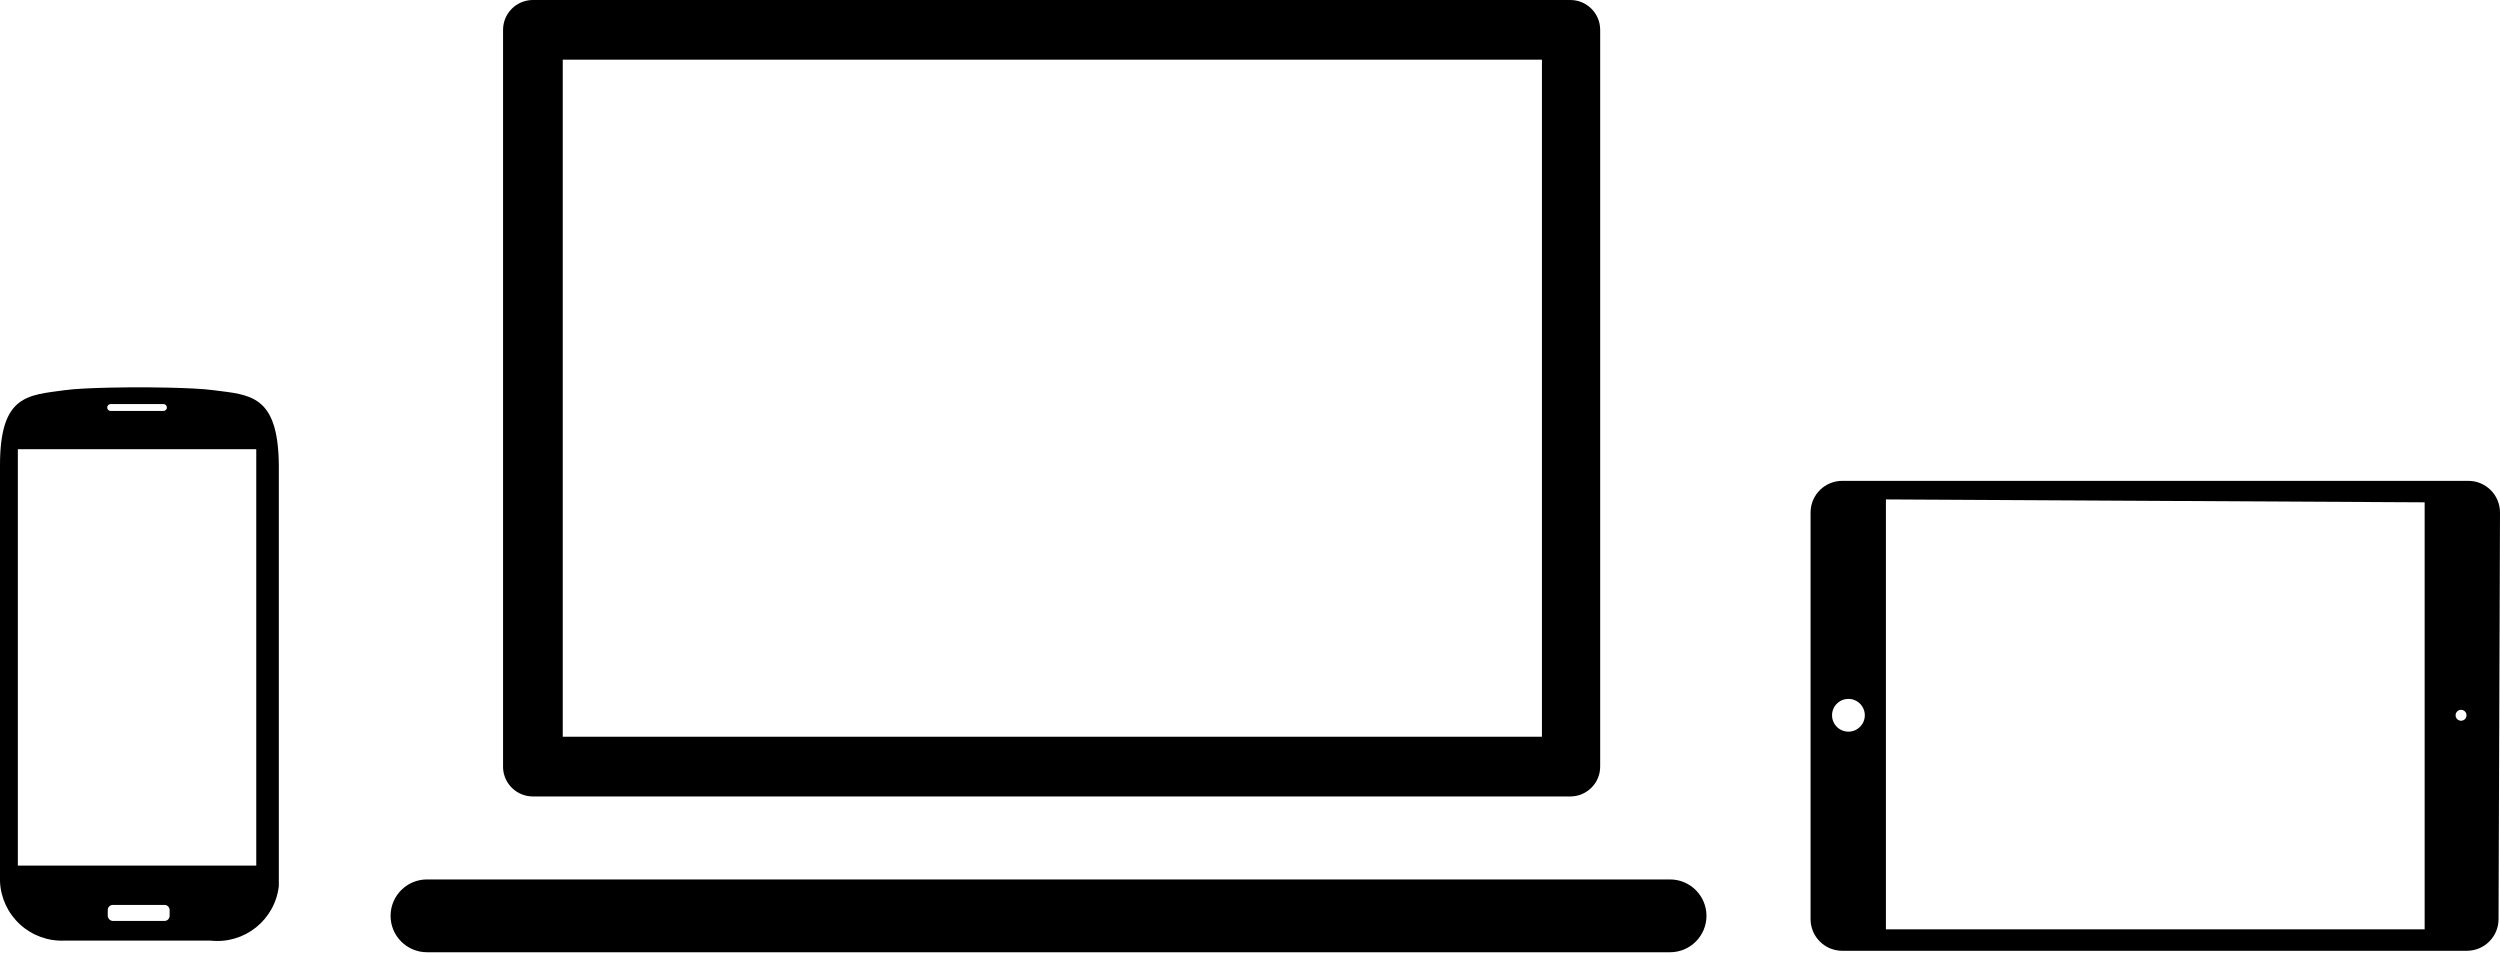
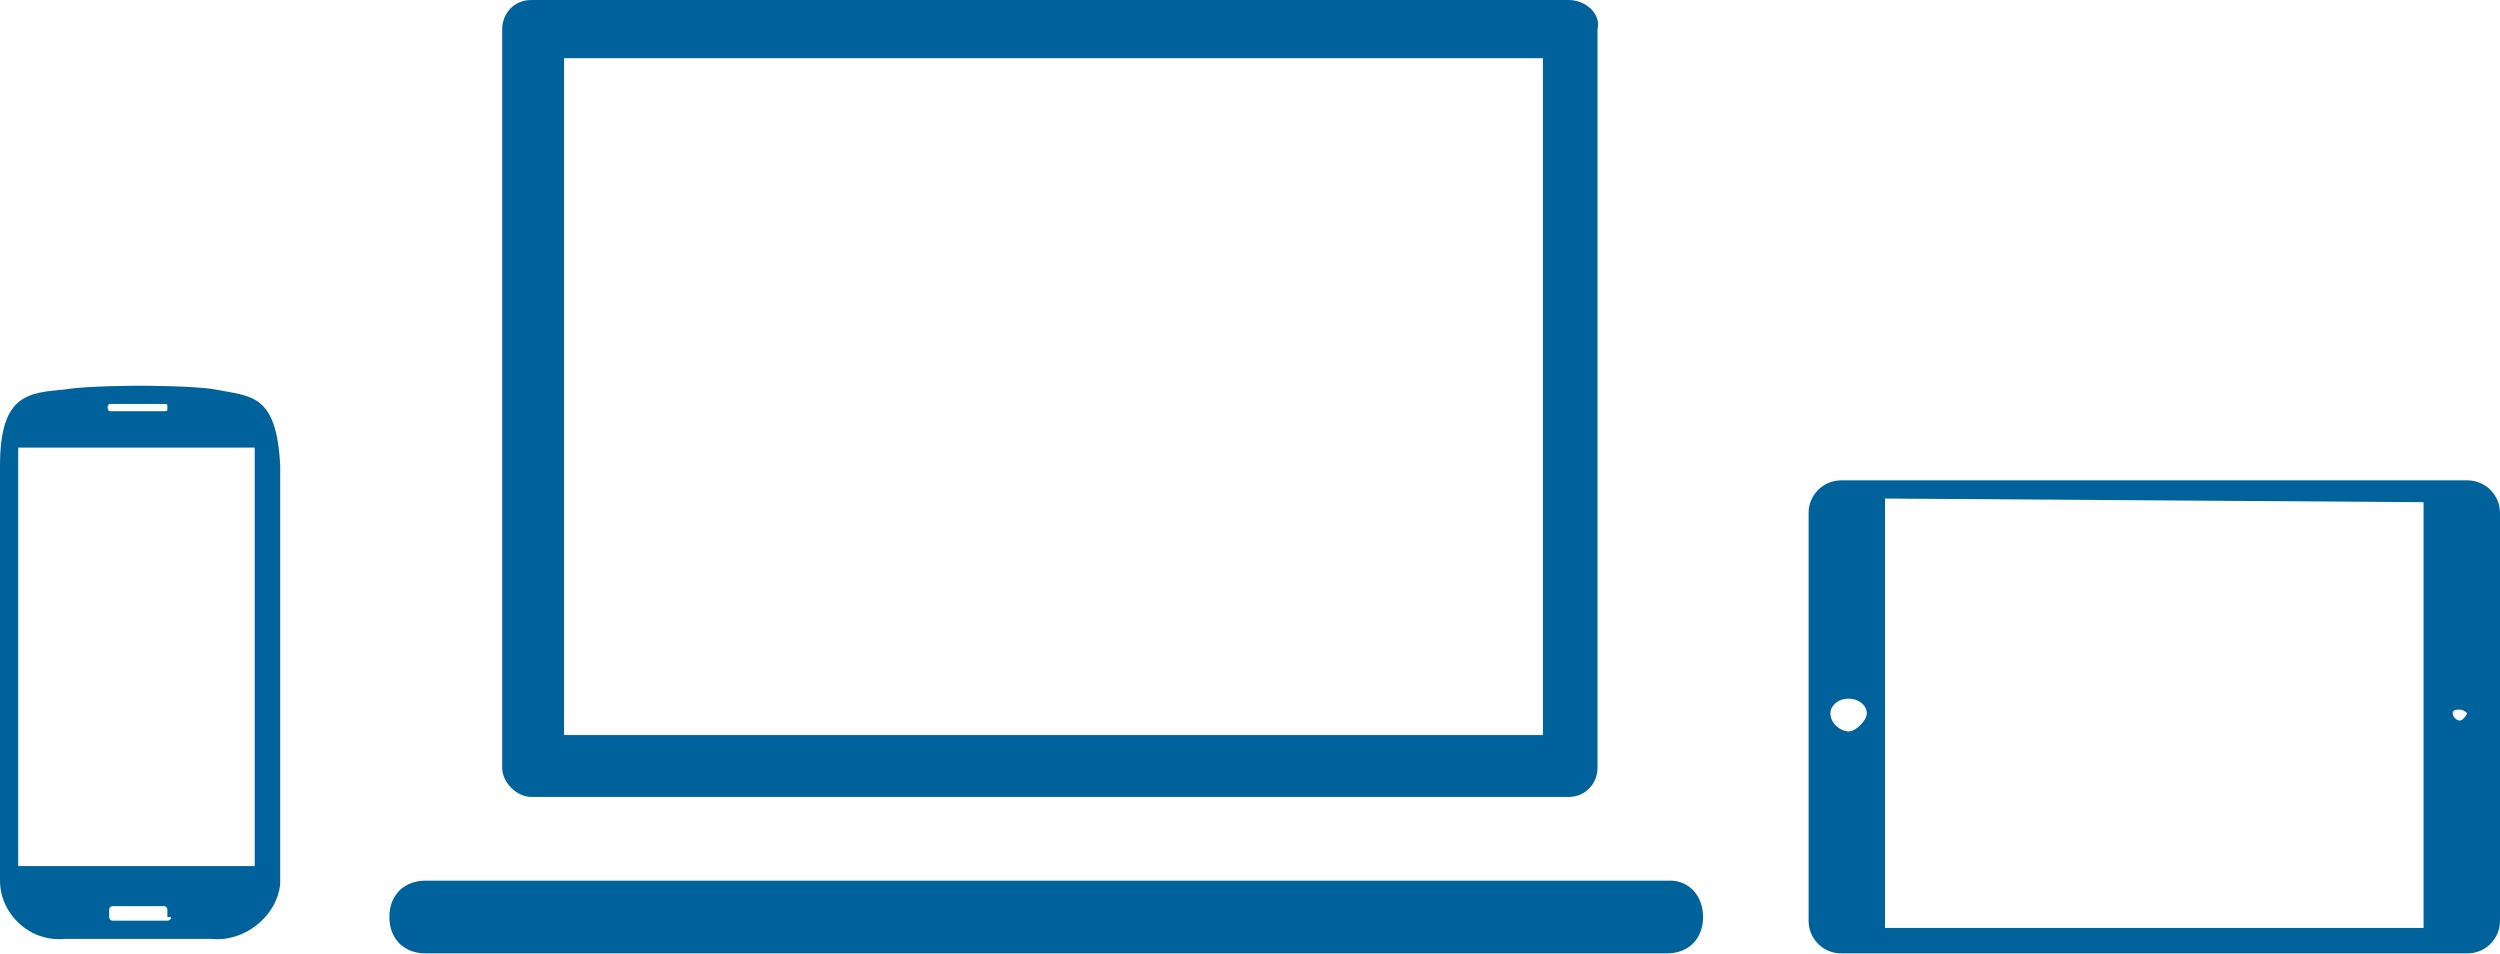
- <svg xmlns="http://www.w3.org/2000/svg" data-name="Layer 1" viewBox="0 0 68.68 26.16">
-   <path d="M5.87 10.72c-.57-.08-2-.08-2-.08h-.1s-1.44 0-2 .08c-1 .14-1.77.12-1.77 2.06v11.44a1.7 1.7 0 0 0 1.78 1.62h4a1.7 1.7 0 0 0 1.88-1.5V12.77c-.02-1.93-.79-1.92-1.79-2.05zm-2.83.38h1.45a.095.095 0 1 1 0 .19H3.04a.095.095 0 0 1 0-.19zm1.62 14.06a.14.14 0 0 1-.14.14H3.09a.15.15 0 0 1-.13-.14V25a.14.14 0 0 1 .14-.14h1.42a.14.14 0 0 1 .14.14zm2.38-1.38H.49V12.34h6.55zM14.64 21.88h28.5a.82.82 0 0 0 .82-.82V.82a.82.82 0 0 0-.82-.82h-28.5a.82.82 0 0 0-.82.82V21.1a.82.82 0 0 0 .82.78zm.82-20.24h26.9v18.6h-26.9zM45.88 24.16H11.73a1 1 0 1 0 0 2h34.15a1 1 0 0 0 0-2zM50.78 20.1a.45.45 0 1 1 .45-.45.45.45 0 0 1-.45.45zm16.83-.3a.15.15 0 1 1 .15-.15.15.15 0 0 1-.15.15zm-1-6v11.73h-14.8V13.72zm2.07.28a.87.87 0 0 0-.87-.87H50.62a.87.87 0 0 0-.88.86v11.18a.87.87 0 0 0 .87.87h17.16a.87.87 0 0 0 .87-.87z" />
+ <svg xmlns="http://www.w3.org/2000/svg" id="Layer_1" viewBox="0 0 68.7 26.2">
+   <style>.st0{fill:#00629b}</style>
+   <path class="st0" d="M5.9 10.7c-.6-.1-2-.1-2-.1h-.1s-1.4 0-2 .1c-1 .1-1.8.1-1.8 2.1v11.4c0 .9.8 1.7 1.8 1.6h4c.9.1 1.8-.6 1.9-1.5V12.8c-.1-2-.8-1.9-1.8-2.1zm-2.9.4h1.5c.1 0 .1 0 .1.1s0 .1-.1.1H3s-.1-.1 0-.2c-.1 0 0 0 0 0zm1.7 14.1c0 .1-.1.1-.1.1H3.1c-.1 0-.1-.1-.1-.1V25c0-.1.1-.1.1-.1h1.4c.1 0 .1.1.1.1v.2zM7 23.8H.5V12.3H7v11.5zM14.6 21.9h28.5c.5 0 .8-.4.8-.8V.8c.1-.4-.3-.8-.8-.8H14.6c-.5 0-.8.4-.8.8v20.3c0 .4.4.8.8.8zm.9-20.3h26.9v18.6H15.5V1.6zM45.9 24.2H11.7c-.6 0-1 .4-1 1s.4 1 1 1h34.1c.6 0 1-.4 1-1s-.4-1-.9-1zM50.8 20.1c-.2 0-.5-.2-.5-.5 0-.2.2-.4.5-.4s.5.2.5.4-.3.5-.5.5zm16.8-.3c-.1 0-.2-.1-.2-.2s.1-.1.2-.1.2.1.2.1-.1.2-.2.2zm-1-6v11.7H51.8V13.7l14.8.1zm2.1.3c0-.5-.4-.9-.9-.9H50.6c-.5 0-.9.4-.9.9v11.2c0 .5.4.9.9.9h17.2c.5 0 .9-.4.9-.9V14.1z" />
</svg>
